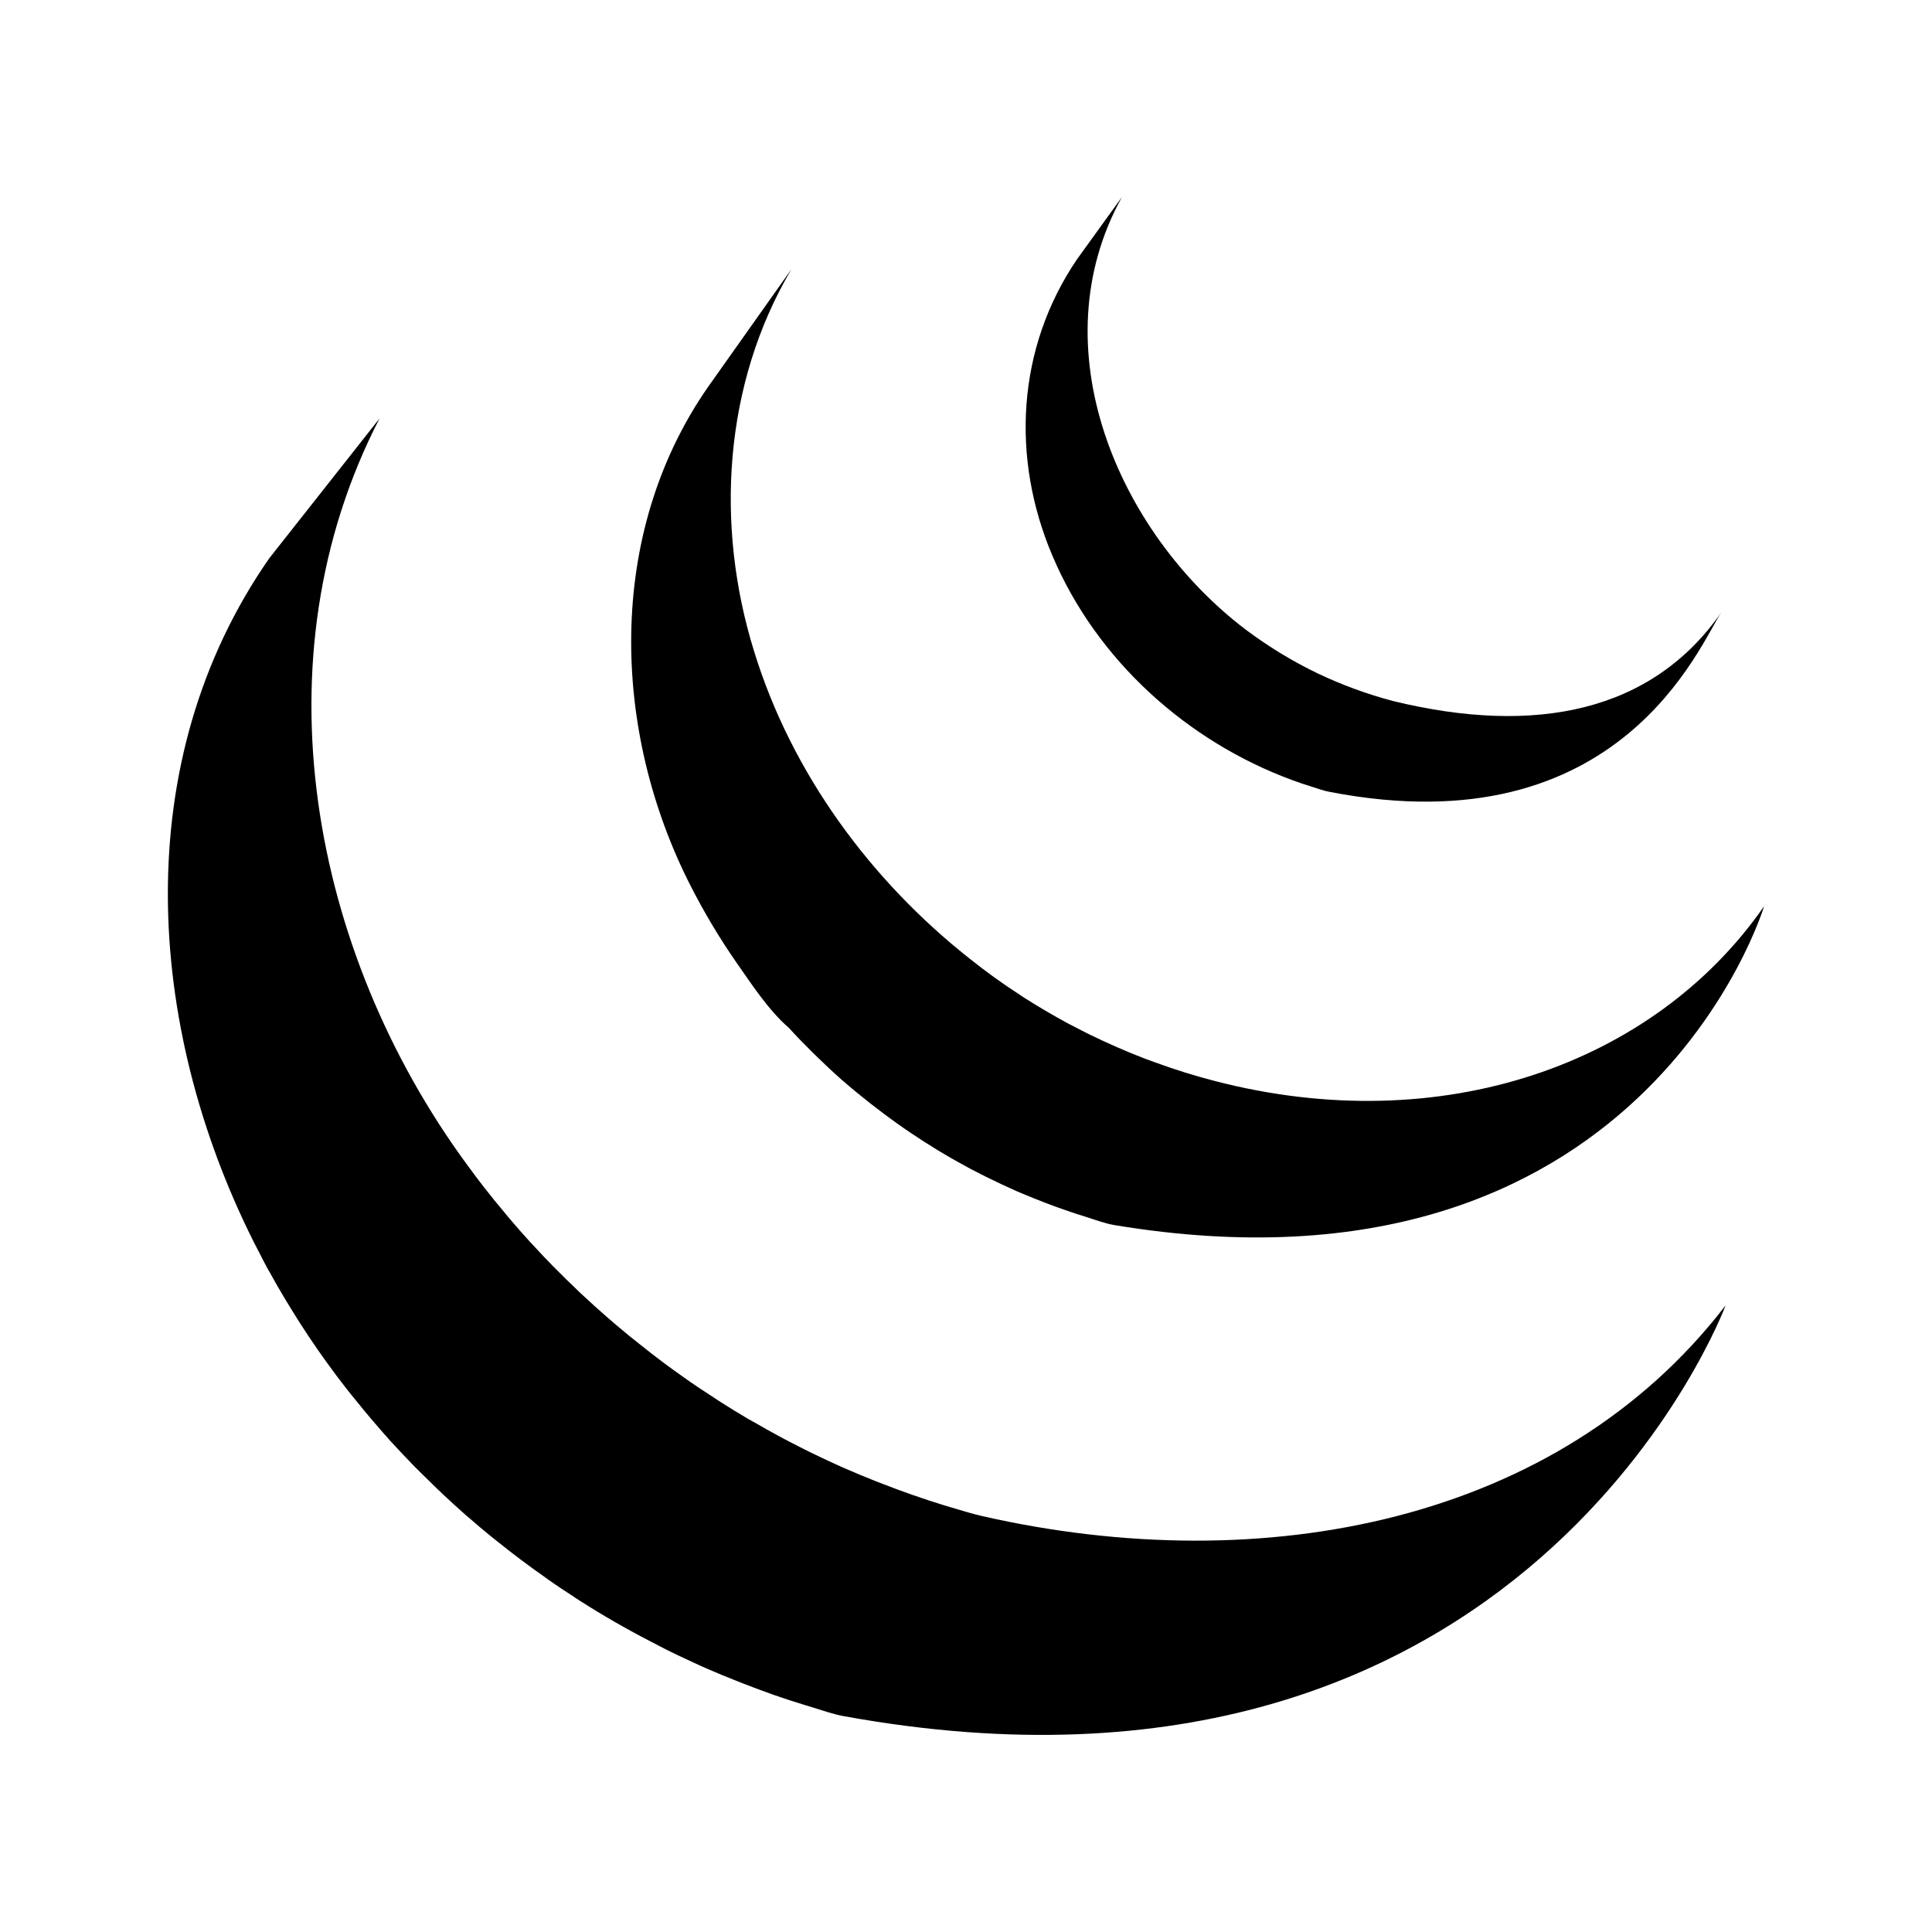
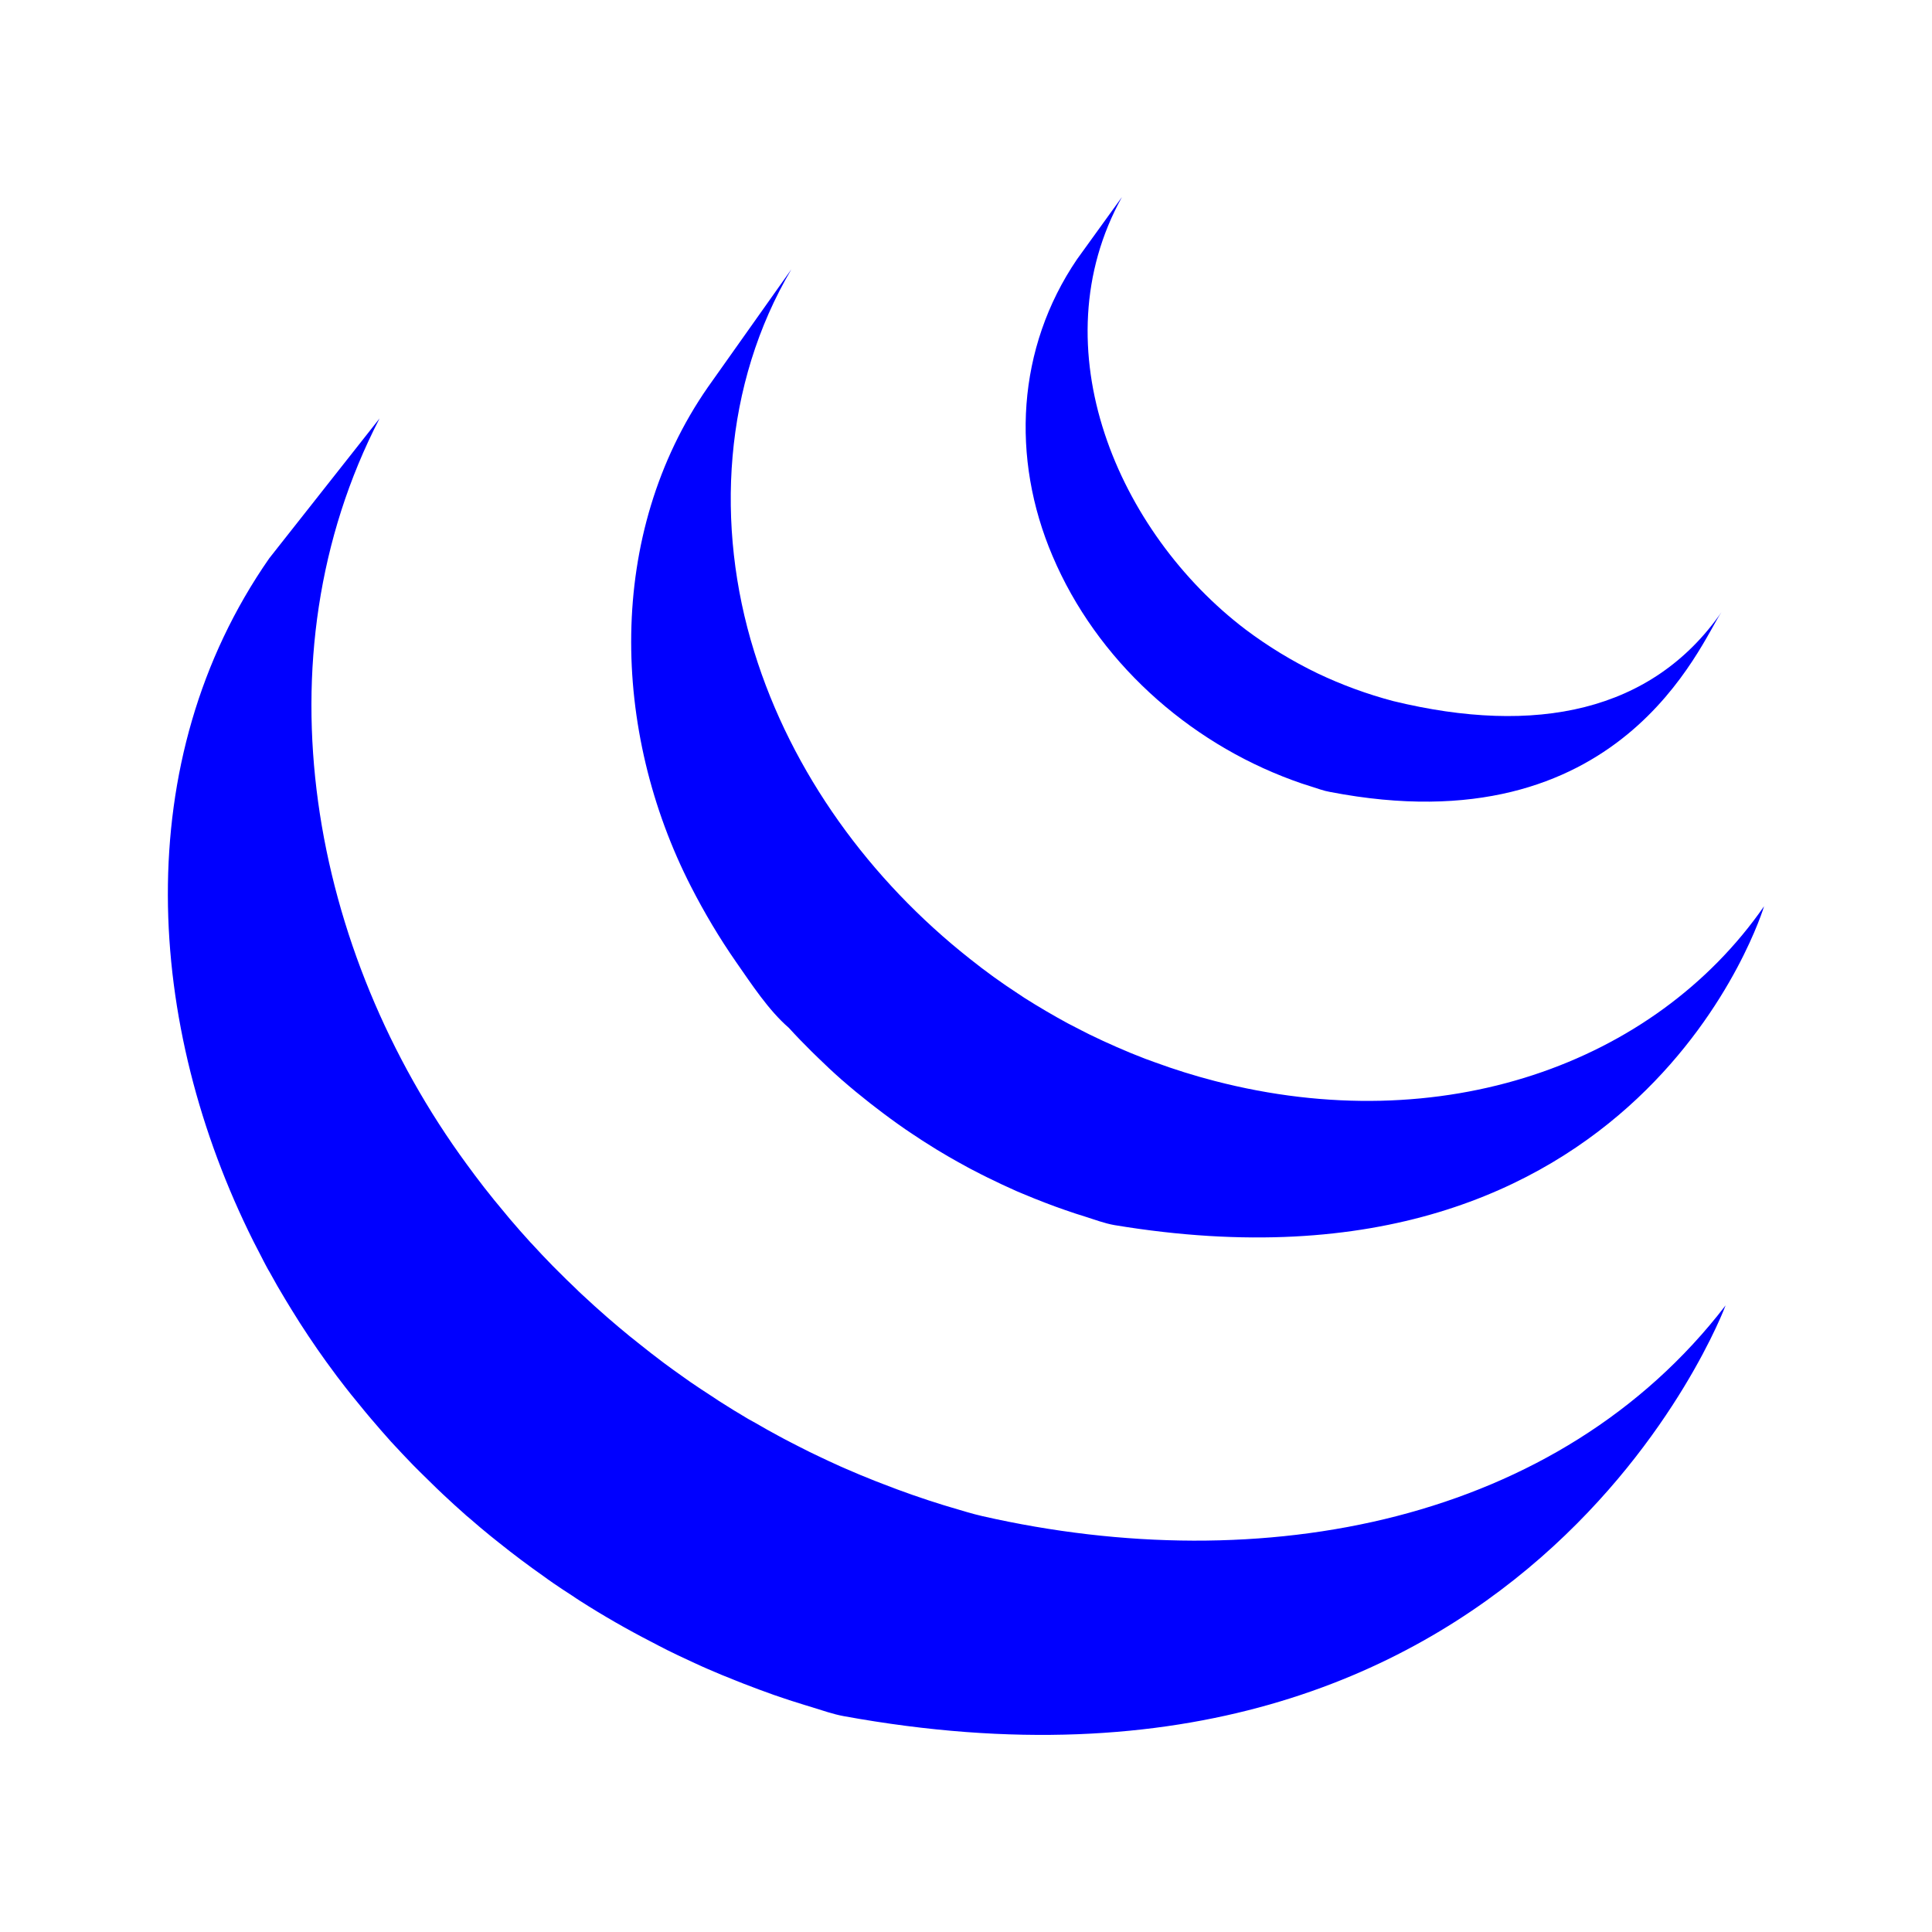
- <svg xmlns="http://www.w3.org/2000/svg" width="50" height="50" viewBox="0 0 24 24" style="fill: rgba(0, 0, 0, 1);transform: ;msFilter:;">
+ <svg xmlns="http://www.w3.org/2000/svg" width="50" height="50" viewBox="0 0 24 24" style="fill: blue;transform: ;msFilter:;">
  <path d="M3.345 6.935c-1.756 2.523-1.538 5.806-.196 8.487l.098.19c.021.04.041.082.063.121.012.024.026.047.039.069a7.842 7.842 0 0 0 .198.344l.073.12a9.14 9.14 0 0 0 .211.33 10.179 10.179 0 0 0 .221.319l.036.049c.063.088.129.175.196.261l.074.094.182.223.069.082c.082.097.167.194.252.289l.005.005c.004.004.007.006.01.011.083.091.17.181.256.271l.083.083.205.201.084.08c.092.087.186.172.281.256l.004.004.049.041c.083.073.169.145.255.215l.105.084a11.03 11.03 0 0 0 .565.424c.029.021.057.042.087.062l.024.017c.076.053.154.103.231.153.033.022.066.045.101.067a10.975 10.975 0 0 0 .886.509c.065.034.129.068.195.101l.045.022.08.039c.102.048.205.097.308.143l.066.029c.119.052.239.102.36.149l.088.035a13.895 13.895 0 0 0 .382.142c.125.044.252.085.38.124l.092.028c.128.039.256.085.39.11 8.492 1.548 10.958-5.102 10.958-5.102-2.072 2.698-5.748 3.41-9.232 2.618-.132-.03-.261-.071-.39-.109l-.097-.029a10.929 10.929 0 0 1-.755-.264l-.093-.036c-.12-.047-.239-.097-.356-.148l-.071-.031a11.932 11.932 0 0 1-.301-.14l-.087-.042c-.078-.038-.155-.079-.232-.118-.051-.027-.104-.053-.155-.082a8.294 8.294 0 0 1-.278-.156l-.094-.052a11.4 11.4 0 0 1-.363-.223l-.098-.065a10.557 10.557 0 0 1-.259-.172l-.083-.059c-.082-.058-.164-.116-.244-.176a11.921 11.921 0 0 1-.328-.255l-.099-.079c-.092-.076-.184-.152-.274-.231a12.01 12.01 0 0 1-.319-.288c-.028-.026-.055-.051-.081-.078a7.985 7.985 0 0 1-.208-.203l-.081-.081a10.76 10.76 0 0 1-.254-.269l-.012-.012a11.75 11.75 0 0 1-.258-.293l-.067-.081a10.313 10.313 0 0 1-.254-.313 11.855 11.855 0 0 1-.215-.286C3.864 11.825 3.17 8.186 4.715 5.198" />
  <path d="M8.794 4.809c-1.27 1.827-1.2 4.273-.21 6.205.166.324.353.639.561.938.191.273.401.597.654.816.092.101.187.199.284.295l.076.074c.094.092.19.182.291.271l.011.01.003.002c.111.097.224.19.34.281l.078.06a8.281 8.281 0 0 0 .366.268c.053.037.108.072.161.107.026.017.051.035.078.051a7.14 7.14 0 0 0 .301.184c.076.044.155.087.233.13.026.015.055.029.082.043.055.028.108.057.163.083a9.645 9.645 0 0 0 .365.171l.074.031c.093.039.186.077.281.113l.117.044c.086.032.171.06.256.089l.117.037c.121.038.243.085.37.107 6.556 1.086 8.068-3.961 8.068-3.961-1.364 1.964-4.006 2.902-6.825 2.17a7.866 7.866 0 0 1-.743-.232l-.118-.043a7.629 7.629 0 0 1-.353-.145 8.79 8.79 0 0 1-.344-.159c-.057-.028-.113-.058-.17-.087l-.099-.051a9.352 9.352 0 0 1-.533-.313l-.08-.053a7.65 7.65 0 0 1-.602-.435c-1.234-.974-2.213-2.306-2.678-3.815-.488-1.566-.382-3.323.462-4.75" />
  <path d="M13.379 3.221c-.749 1.102-.823 2.469-.304 3.686.548 1.292 1.671 2.304 2.981 2.785a3.85 3.85 0 0 0 .234.079c.077.024.152.053.233.067 3.62.699 4.601-1.857 4.862-2.234-.86 1.239-2.306 1.536-4.078 1.105a5.403 5.403 0 0 1-.939-.344 5.39 5.39 0 0 1-.895-.545c-1.585-1.204-2.573-3.501-1.536-5.372" />
</svg>
